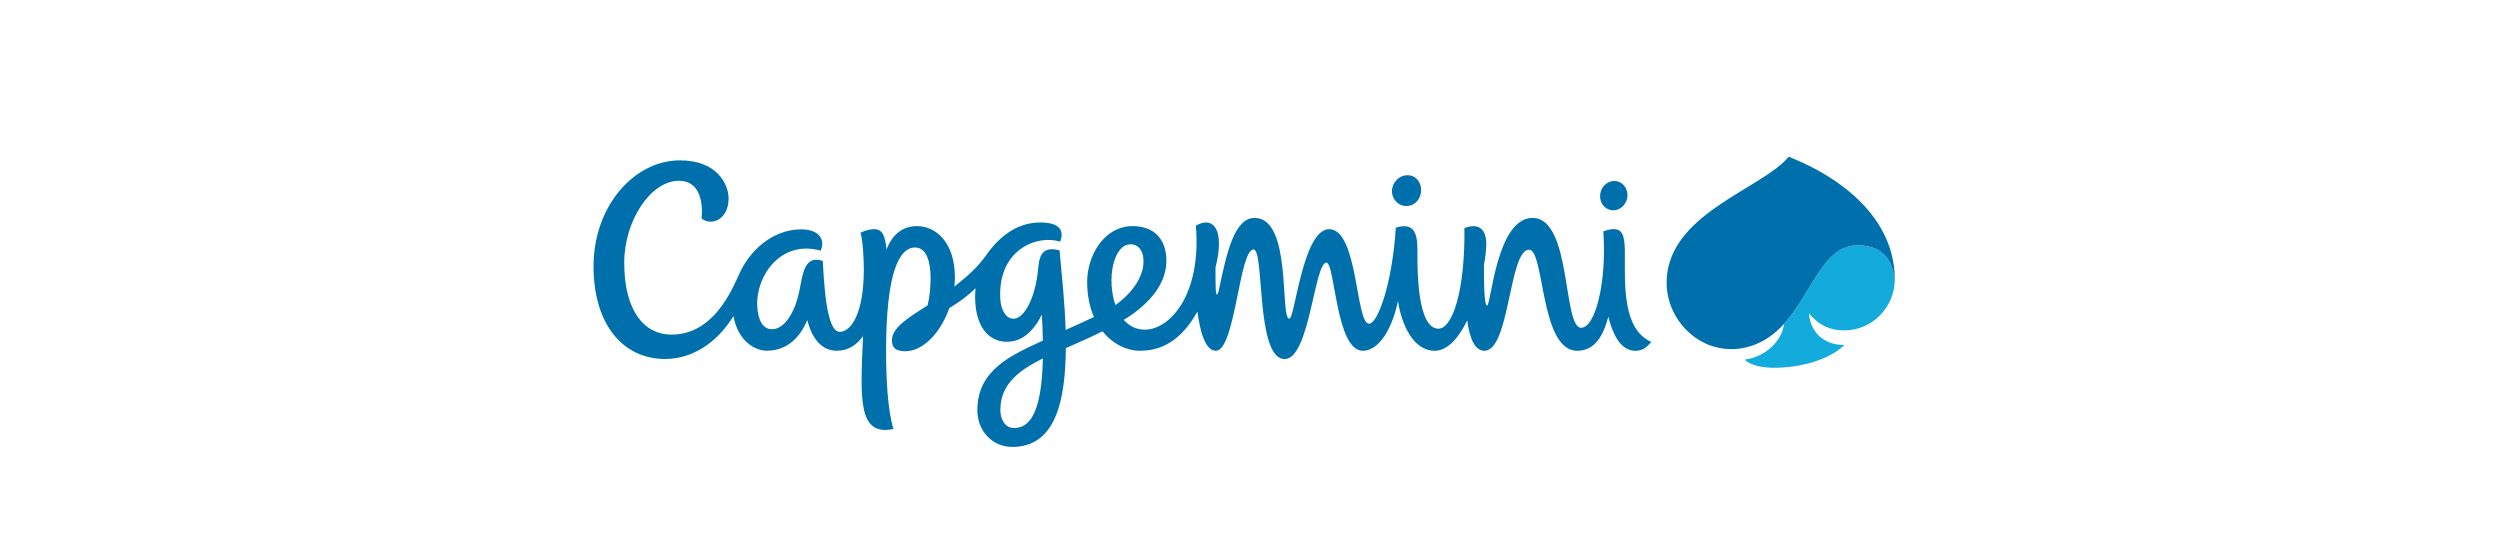
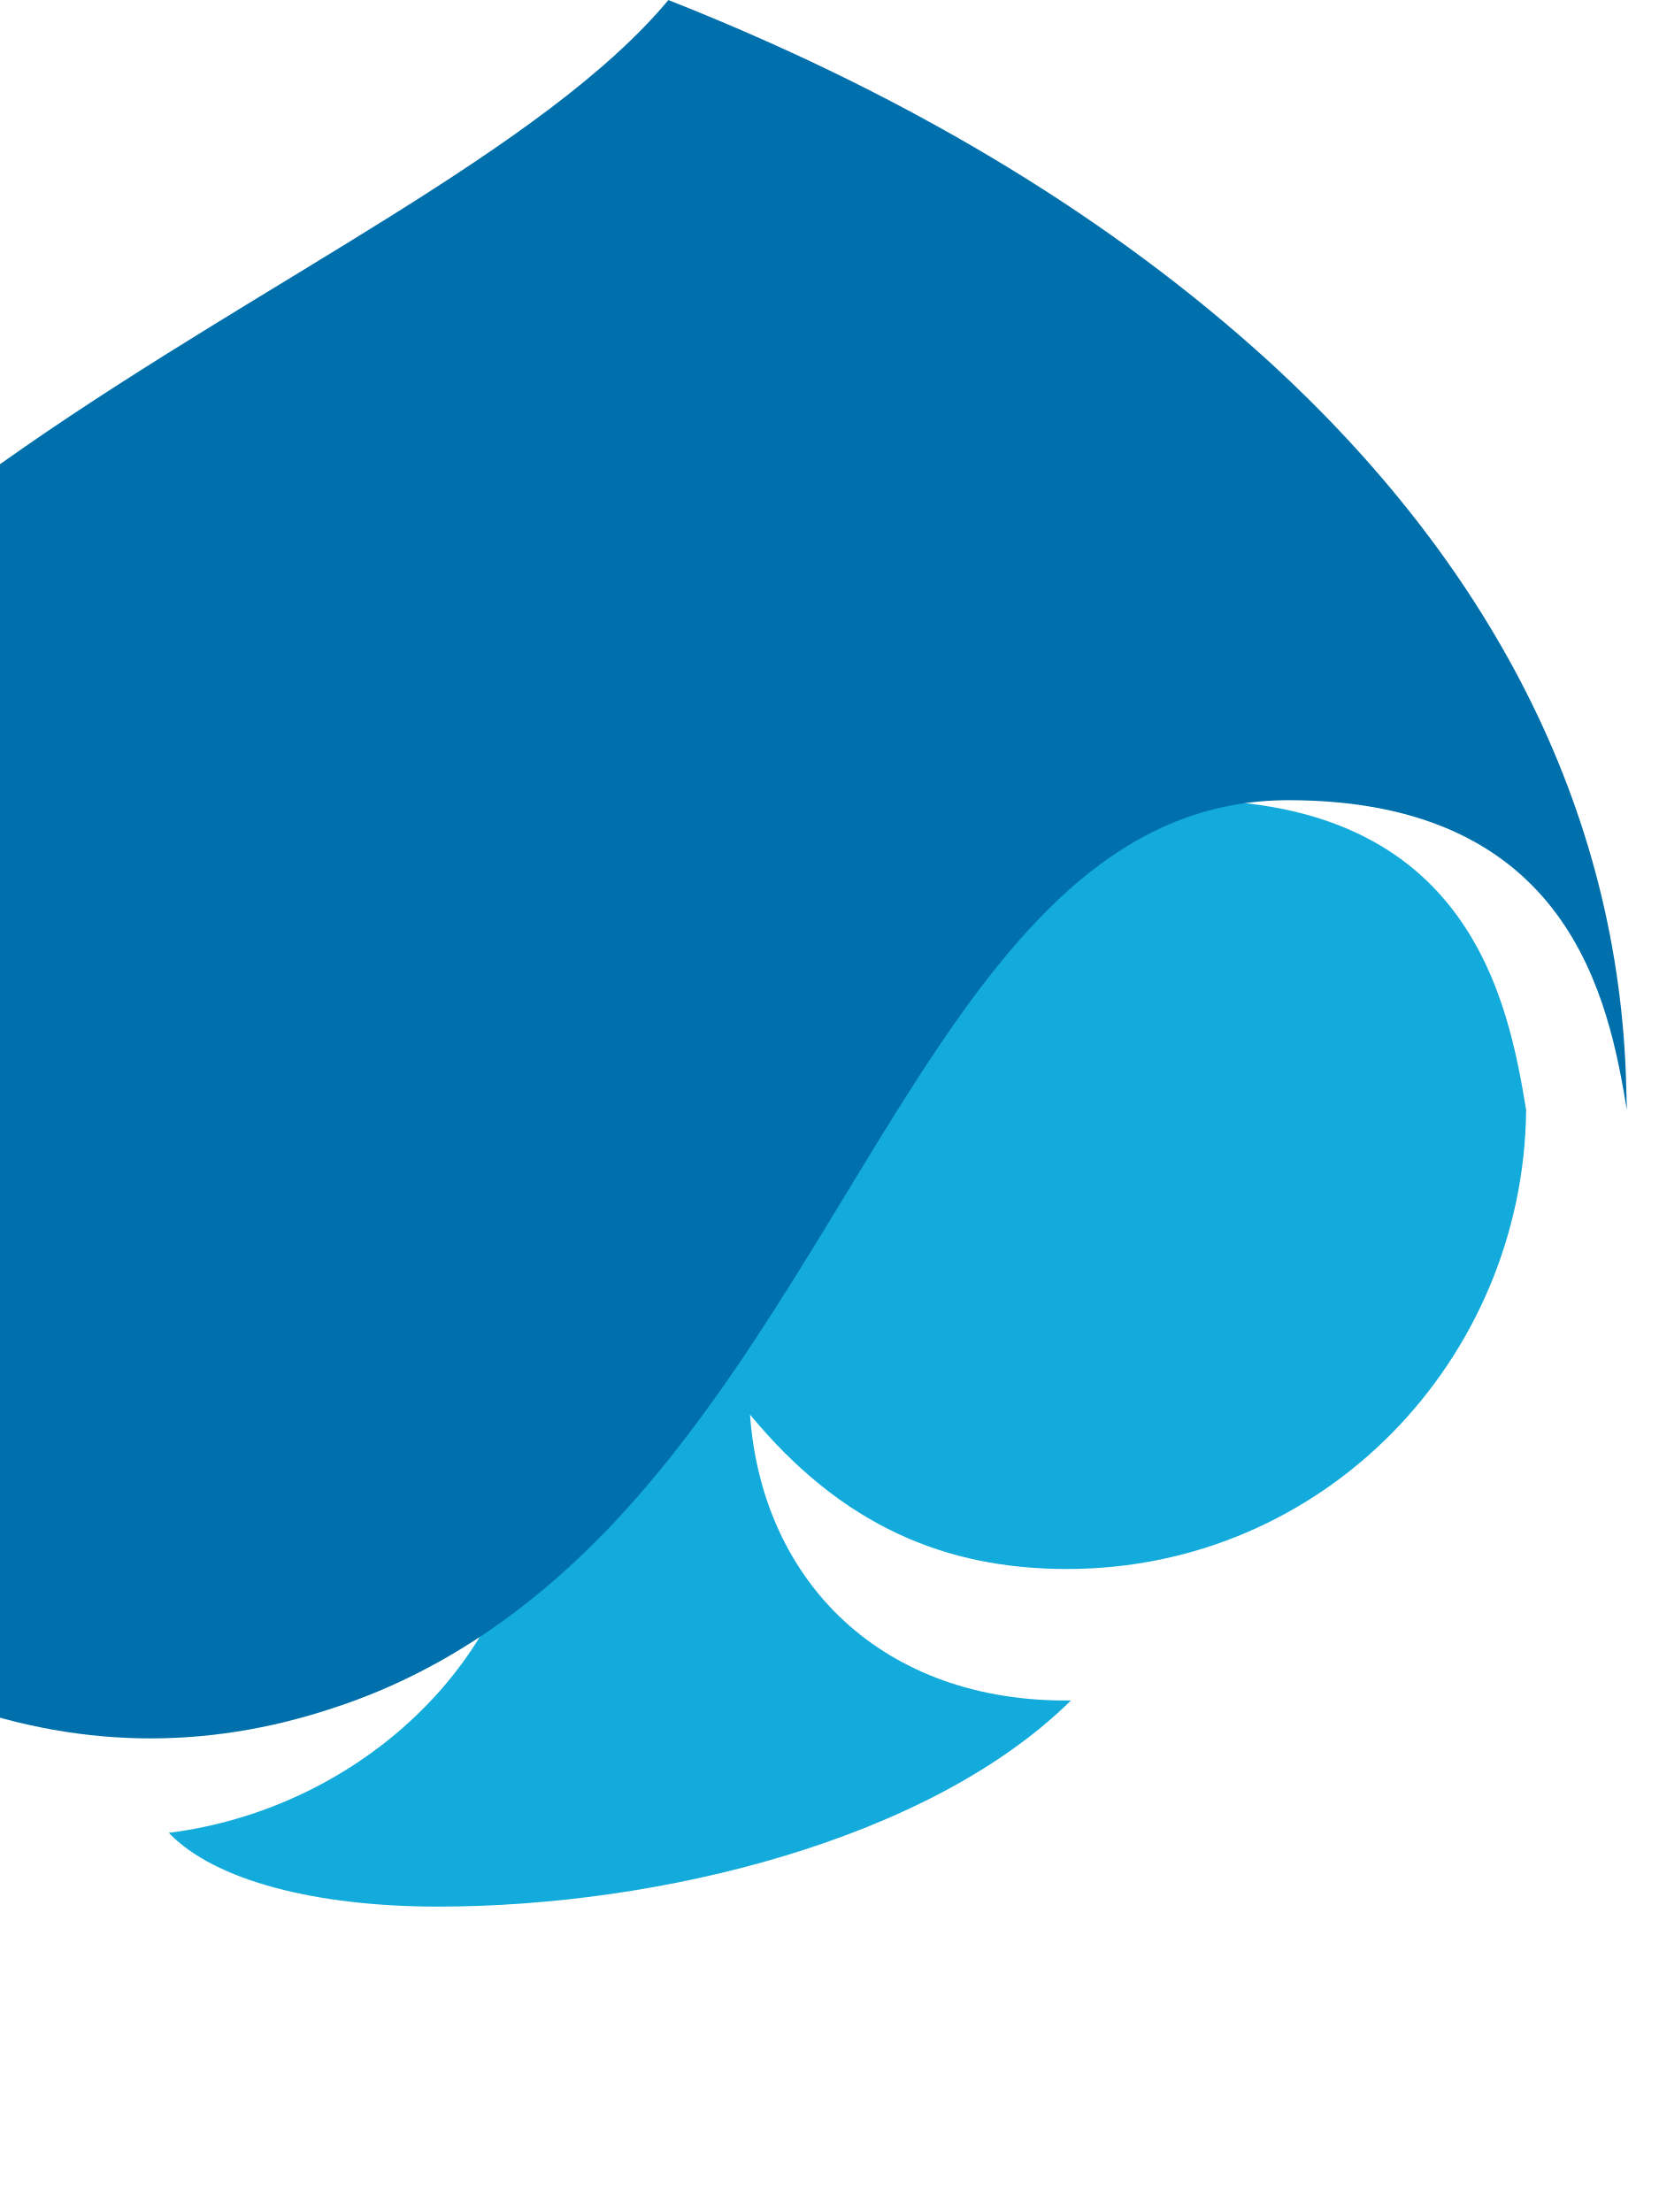
- <svg xmlns="http://www.w3.org/2000/svg" height="556" viewBox="0 -20.486 171.6 72.669" width="2500">
-   <g fill="none" fill-rule="evenodd">
-     <path d="m163.434 22.698c3.728 0 6.607-3.038 6.644-6.64-.259-1.573-.81-4.483-4.893-4.483-4.464 0-5.945 6.24-9.58 10.262-.295 2.288-2.458 4.335-5.163 4.678.664.694 2.136 1.067 3.894 1.067 3.22 0 7.118-.969 9.157-2.982-2.72.035-4.47-1.713-4.643-4.136 1.327 1.608 2.827 2.234 4.584 2.234" fill="#12abdb" />
-     <path d="m134.795 12.77c0-1.981-.12-3.305-1.416-3.305-.591 0-.88.116-1.397.289.459 6.7-1.054 12.6-2.902 12.6-2.423 0-1.213-14.36-6.348-14.36-4.732 0-5.412 11.463-5.95 11.463-.367 0-.422-3.01-.403-5.304.199-1.102.306-2.088.306-2.838 0-1.068-.434-2.914-2.858-1.991.086 8.195-1.556 13.15-3.403 13.15-2.712 0-2.74-7.432-2.74-9.48 0-2 .143-4.673-2.828-3.721-.446 7.15-2.318 12.547-3.5 12.547-1.762 0-1.407-12.354-5.217-12.354-3.423 0-4.482 11.7-5.196 11.7-1.277 0 .399-13.172-4.545-13.172-2.595 0-3.625 4.399-4.641 9.32-.198.954-.405.982-.438-.093a68.349 68.349 0 0 1-.024-2.758c1.249-4.947-.275-6.774-2.566-5.456.738 9.129-3.451 13.592-6.667 13.592-1.163 0-2.076-.494-2.76-1.275 3.856-2.364 5.569-5.078 5.569-7.728 0-2.874-1.65-4.528-4.39-4.528-3.826 0-5.964 3.938-5.964 7.285 0 1.802.335 3.332.89 4.594-1.314.627-2.553 1.169-3.706 1.695-.1-3.444-.49-7.061-.786-10.397-2.035-.561-2.63.418-2.787 2.23-.36 4.135-1.892 6.7-3.246 6.7-1.02 0-1.641-1.24-1.716-2.557-.378-6.628 5.003-8.472 7.816-7.511.584-1.461-.057-2.514-2.595-2.514-3.08 0-5.381 1.87-7.068 4.27-1.127 1.6-2.427 2.735-4.156 4.108.044-.395.068-.79.068-1.178 0-4.674-2.533-6.725-4.951-6.725-2.001 0-3.258 1.2-3.988 3.04-.18-1.845-.547-2.642-1.62-2.642-.46 0-1.097.13-1.783.462.314 1.03.436 3.315.436 4.819 0 5.62-1.61 8.138-3.16 8.138-1.77 0-2.052-6.666-2.2-9.26a2.41 2.41 0 0 0-.868-.16c-1.601 0-1.81 2.152-2.205 4.13-.438 2.192-1.701 4.949-3.571 4.949-1.13 0-1.835-1.09-1.923-3.05-.184-3.973 3.122-8.682 8.295-7.217.678-1.583-.386-2.788-2.533-2.788-3.781 0-6.907 2.83-8.27 6.179-1.384 3.07-3.807 7.58-8.735 7.58-3.48 0-6.142-3.034-6.142-9.403 0-5.49 3.46-10.705 7.153-10.705 2.583 0 3.182 2.54 2.955 4.926 1.336 1.075 3.532.076 3.532-2.608 0-1.85-1.502-4.986-6.35-4.986-6.001 0-11.303 5.984-11.303 13.848 0 7.612 3.864 12.112 9.334 12.112 3.45 0 6.707-1.97 8.955-5.602.565 3.18 2.733 4.519 4.358 4.519 2.629 0 4.346-1.701 5.284-4.007.585 2.31 1.82 4.016 3.87 4.016 1.446 0 2.573-.731 3.422-1.906-.336 8.023-.762 13.138 3.979 12.13-.732-2.28-.966-6.433-.966-10.161 0-10.203 1.683-13.56 3.792-13.56 1.528 0 2.023 1.948 2.023 4.026 0 1.113-.106 2.392-.39 3.547-2.591 1.635-4.661 2.925-4.661 4.565 0 1.297.962 1.418 1.795 1.418 1.99 0 4.385-1.953 5.709-5.638 1.158-.7 2.318-1.503 3.429-2.596-.037.374-.06.75-.06 1.134 0 3.659 1.603 5.868 4.159 5.868 2.003 0 3.506-1.42 4.566-3.547.067 1.226.108 2.355.127 3.395-4.063 1.877-8.56 3.787-8.56 9.087 0 2.742 1.98 4.807 4.56 4.807 5.66 0 6.95-5.974 7.004-12.914 1.842-.8 3.215-1.416 4.799-2.198 1.354 1.694 3.194 2.544 4.883 2.544 3.195 0 5.593-1.693 7.52-5.125.342 2.612 1.019 5.125 2.407 5.125 2.533 0 3.045-13.24 4.929-13.24 1.442 0 .257 14.326 4.065 14.326 3.26 0 3.872-12.607 5.459-12.607 1.125 0 1.21 11.523 4.76 11.523 1.746 0 3.64-2.098 4.59-6.494.445 2.924 1.923 6.494 4.808 6.494 1.683 0 3.13-1.703 4.247-3.967.308 2.33.968 3.967 2.243 3.967 3.317 0 3.206-13.212 5.832-13.212 2.048 0 1.414 13.212 6.29 13.212 2.32 0 3.42-1.978 4.074-4.458.897 3.649 2.347 4.458 3.539 4.458.755 0 1.326-.266 2.074-1.158-3.77-1.636-3.453-7.588-3.453-11.433m-79.833 22.686c-1.171 0-1.79-1.111-1.79-2.37 0-3.387 2.488-5.186 5.554-6.73-.14 7.407-1.861 9.1-3.764 9.1m15.23-24.01c1.14 0 1.793 1.047 1.68 2.553-.133 1.769-1.42 3.792-3.657 5.383-1.17-3.325-.3-7.936 1.978-7.936m36.123-5.008c1.087-.037 1.846-.97 1.85-2.08s-.746-1.981-1.833-1.942c-1.087.037-1.973.968-1.978 2.079-.005 1.11.873 1.98 1.961 1.943m27.022.563c.989-.035 1.796-.923 1.8-1.98.005-1.059-.794-1.887-1.785-1.852-.991.036-1.796.924-1.801 1.981-.004 1.058.796 1.887 1.786 1.851m36.734 8.792c-.081-4.187-2.074-7.72-5.145-10.54-2.332-2.13-5.103-3.747-8.008-4.965a28.877 28.877 0 0 0-.705-.287h-.001c-3.577 4.285-15.963 7.483-15.963 16.467 0 3.512 2.218 6.796 5.475 8.114 1.888.714 3.777.753 5.667.118 1.68-.552 3.062-1.594 4.211-2.864 3.638-4.022 5.118-10.26 9.581-10.26 4.084 0 4.634 2.907 4.895 4.481 0-.004-.002-.114-.007-.264" fill="#0070ad" />
-   </g>
+ <svg xmlns="http://www.w3.org/2000/svg" viewBox="148 0 24 32">
+   <path d="m163.434 22.698c3.728 0 6.607-3.038 6.644-6.64-.259-1.573-.81-4.483-4.893-4.483-4.464 0-5.945 6.24-9.58 10.262-.295 2.288-2.458 4.335-5.163 4.678.664.694 2.136 1.067 3.894 1.067 3.22 0 7.118-.969 9.157-2.982-2.72.035-4.47-1.713-4.643-4.136 1.327 1.608 2.827 2.234 4.584 2.234" fill="#12abdb" />
+   <path d="m171.528 15.793c-.081-4.187-2.074-7.72-5.145-10.54-2.332-2.13-5.103-3.747-8.008-4.965a28.877 28.877 0 0 0-.705-.287h-.001c-3.577 4.285-15.963 7.483-15.963 16.467 0 3.512 2.218 6.796 5.475 8.114 1.888.714 3.777.753 5.667.118 1.68-.552 3.062-1.594 4.211-2.864 3.638-4.022 5.118-10.26 9.581-10.26 4.084 0 4.634 2.907 4.895 4.481 0-.004-.002-.114-.007-.264" fill="#0070ad" />
</svg>
